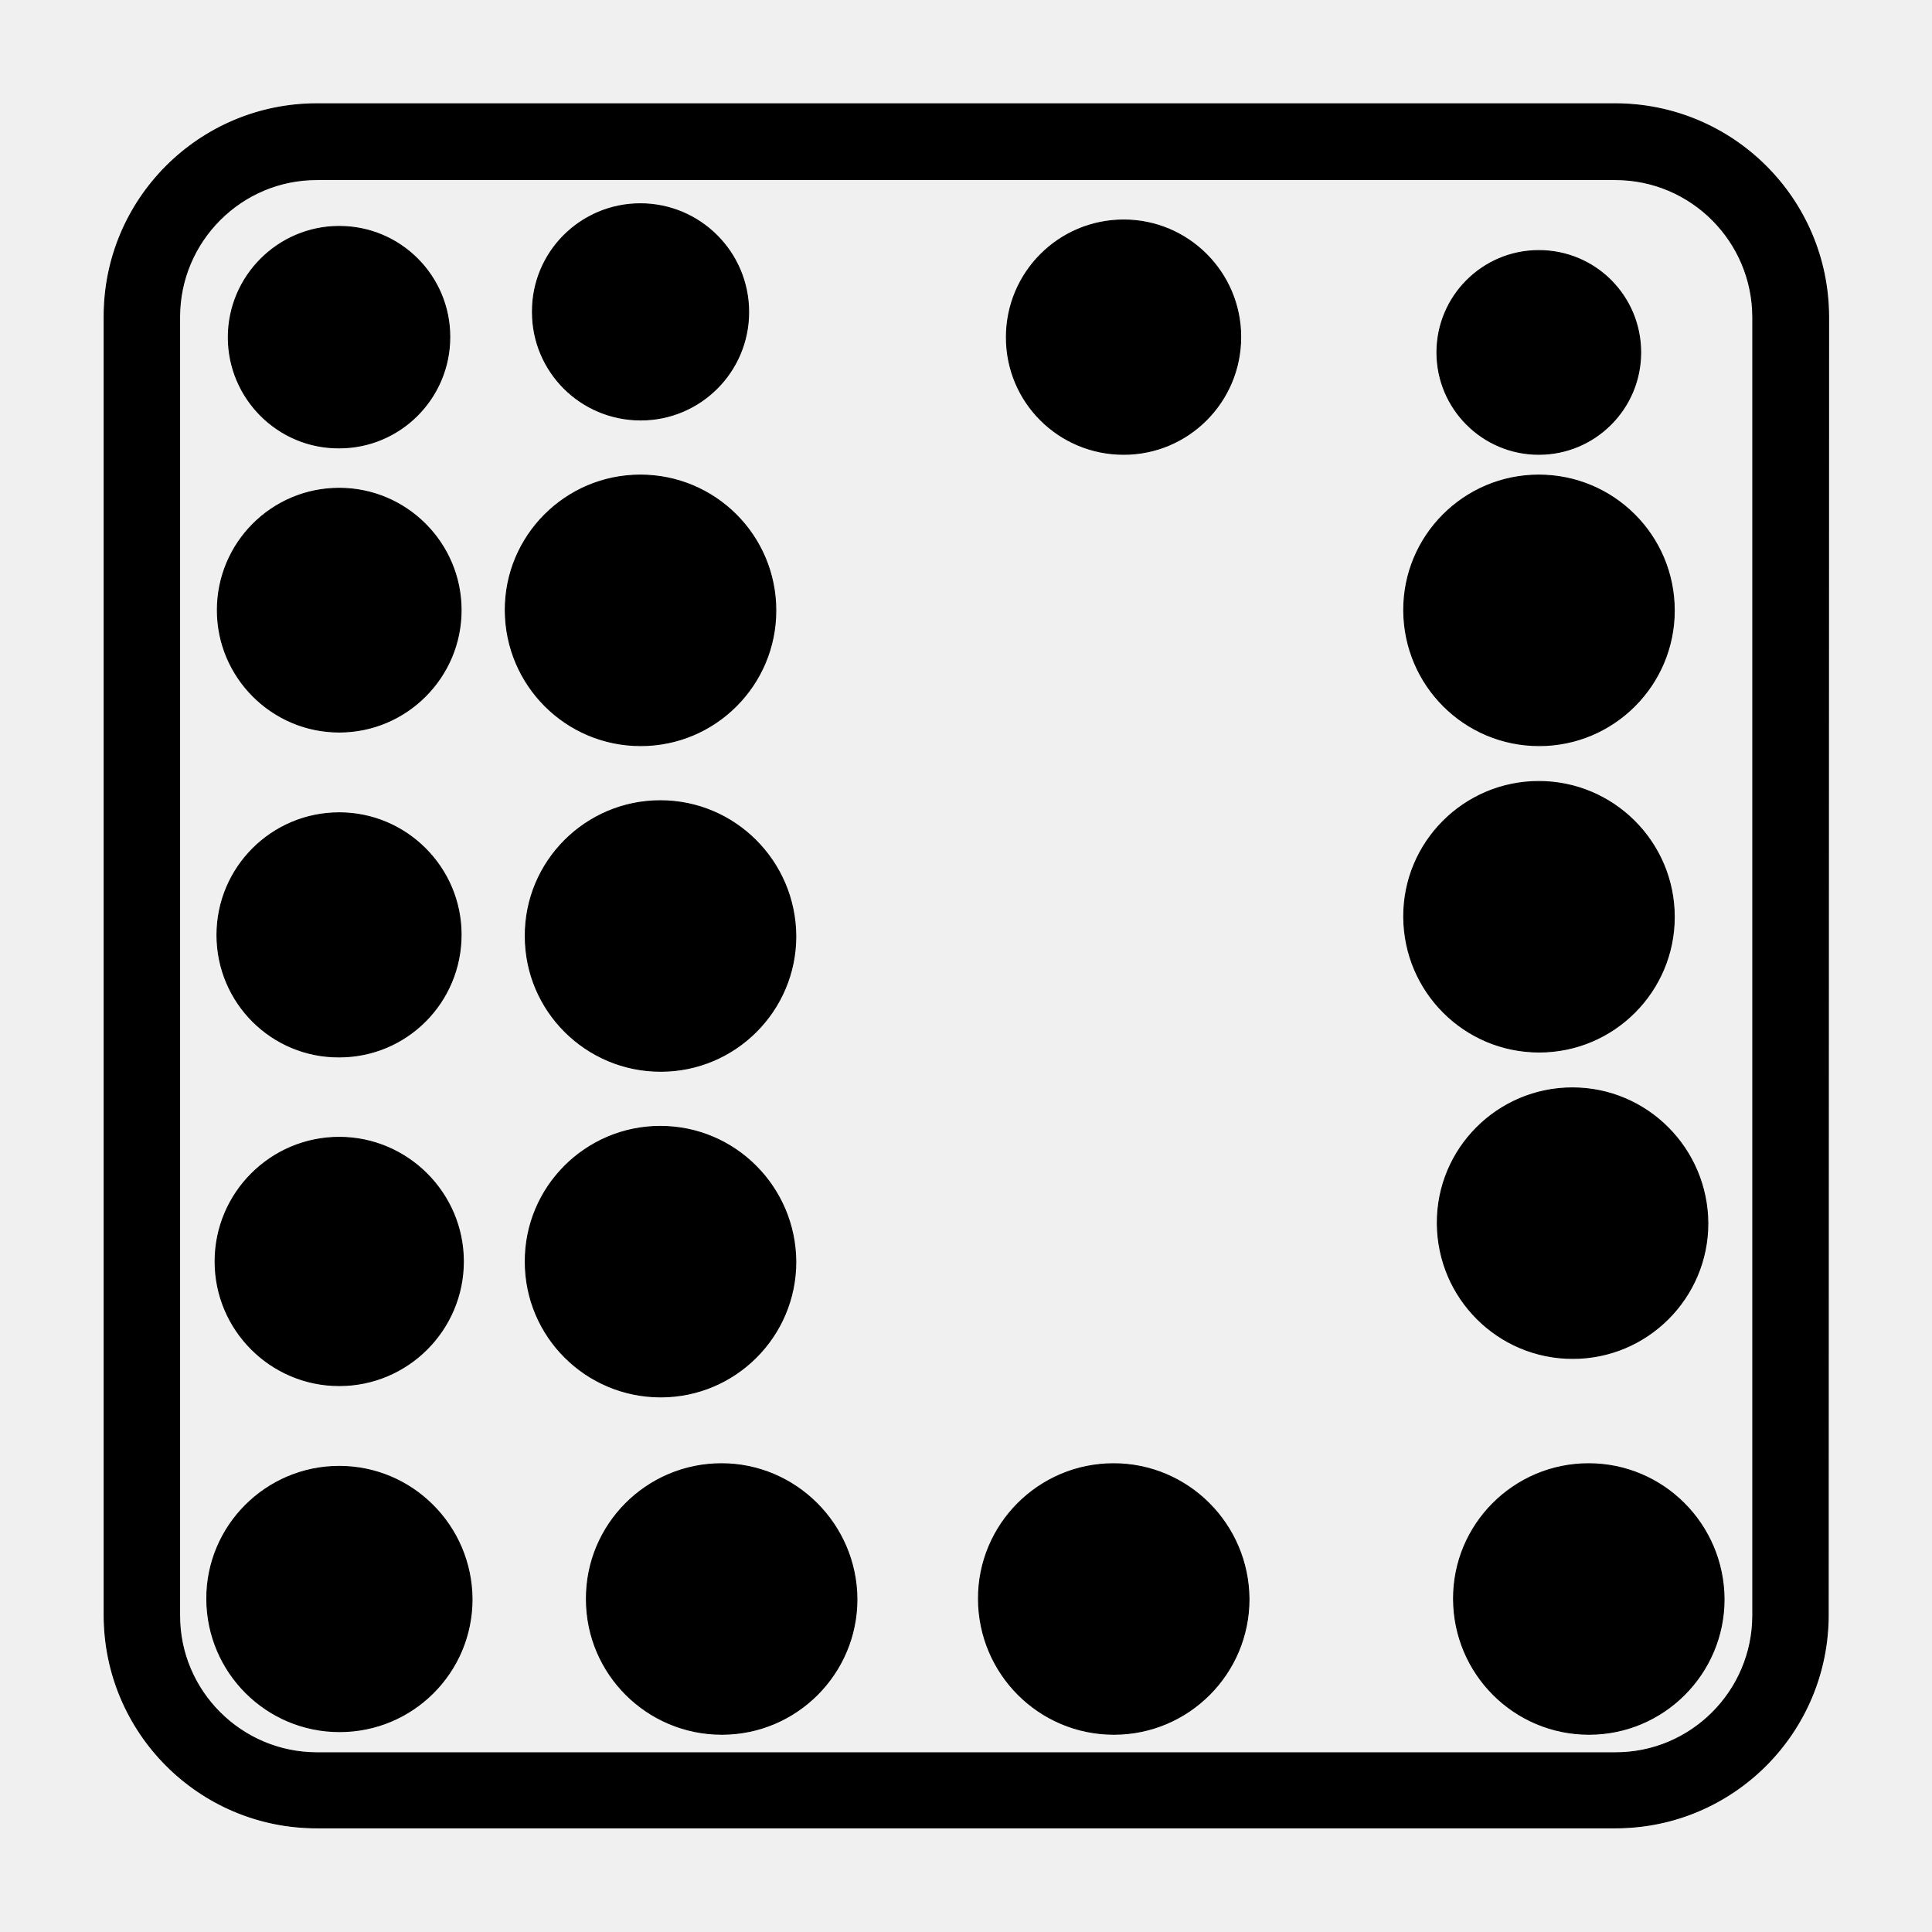
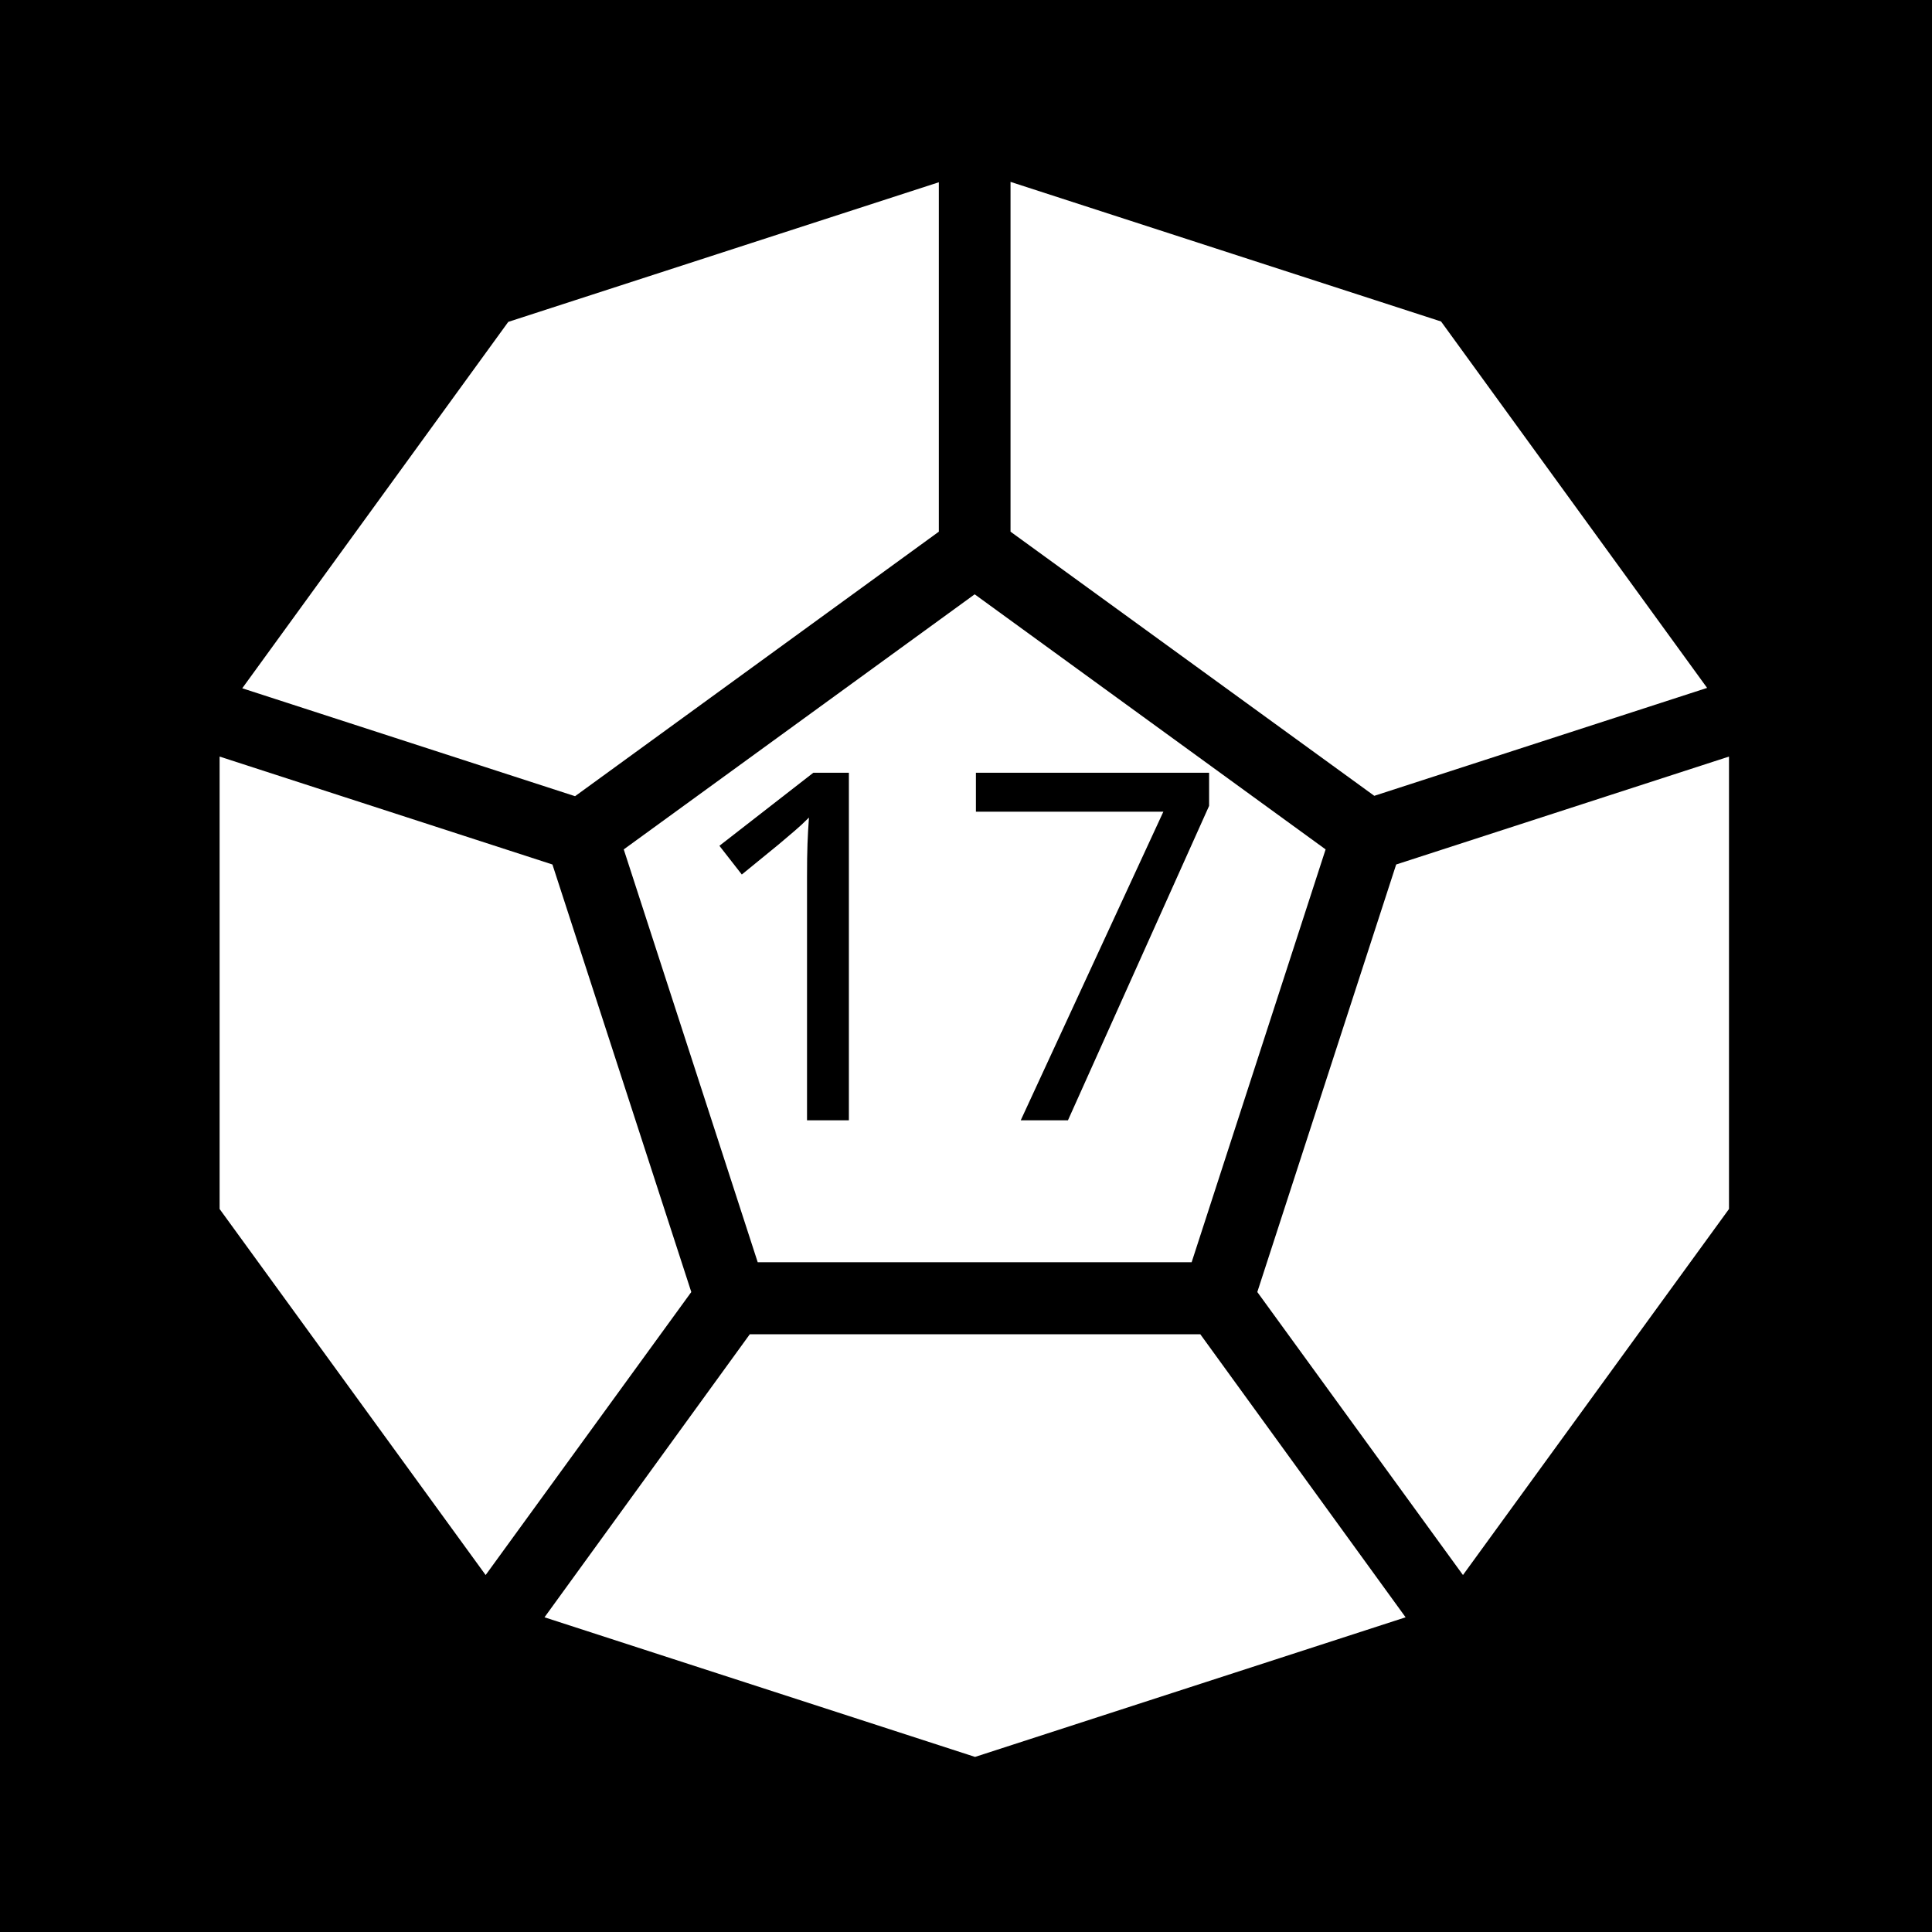
<svg xmlns="http://www.w3.org/2000/svg" version="1.1" id="Layer_1" x="0px" y="0px" viewBox="0 0 512 512" style="enable-background:new 0 0 512 512;" xml:space="preserve">
  <style type="text/css">
- 	.st0{stroke:#000000;stroke-width:0.25;stroke-miterlimit:10;}
+ 	.st0{fill:#FFFFFF;}
+ 	.st1{font-family:'LucidaConsole';}
+ 	.st2{font-size:129px;}
</style>
-   <path class="st0" d="M169.7,54L169.7,54c-15.8,0-28.7,12.8-28.6,28.7c0,15.8,12.8,28.6,28.7,28.6c15.8,0,28.6-12.8,28.6-28.6  C198.4,66.8,185.5,54,169.7,54z" />
-   <path class="st0" d="M89.9,215.4L89.9,215.4c-17.9,0-32.4,14.5-32.4,32.4s14.5,32.4,32.4,32.3c17.9,0,32.3-14.5,32.3-32.4  C122.2,229.9,107.7,215.4,89.9,215.4z" />
-   <path class="st0" d="M89.9,301.4L89.9,301.4c-18.2,0-32.9,14.8-32.9,32.9c0,18.2,14.8,32.9,32.9,32.9c18.2,0,32.9-14.8,32.9-32.9  C122.8,316.2,108,301.4,89.9,301.4z" />
-   <path class="st0" d="M428,27.5h-344c-31.2,0-56.5,25.3-56.4,56.5v344c0,0,0,0,0,0c0,31.2,25.3,56.5,56.5,56.4h344  c31.2,0,56.4-25.3,56.4-56.5l0.1-344v0C484.5,52.7,459.2,27.5,428,27.5z M464.5,428.1c0,20.1-16.4,36.5-36.5,36.4H84c0,0,0,0,0,0  c-20.1,0-36.5-16.4-36.4-36.5v-344c0-20.1,16.4-36.5,36.5-36.4h344c20.1,0,36.4,16.4,36.4,36.5L464.5,428.1  C464.5,428,464.5,428,464.5,428.1z" />
-   <path class="st0" d="M89.9,388.6L89.9,388.6c-19.4,0-35.2,15.8-35.1,35.2s15.8,35.1,35.2,35.1c19.4,0,35.1-15.7,35.1-35.1  C125,404.4,109.3,388.6,89.9,388.6z" />
-   <path class="st0" d="M89.9,129.4L89.9,129.4c-17.9,0-32.3,14.5-32.3,32.3s14.5,32.3,32.3,32.3c17.8,0,32.3-14.5,32.3-32.3  C122.2,143.9,107.7,129.4,89.9,129.4z" />
-   <path class="st0" d="M89.9,60L89.9,60c-16.2,0-29.4,13.2-29.4,29.4s13.2,29.4,29.4,29.3c16.2,0,29.3-13.2,29.3-29.4  C119.2,73.1,106.1,60,89.9,60z" />
-   <path class="st0" d="M297.8,58.3L297.8,58.3c-17.2,0-31.1,13.9-31.1,31.1c0,17.2,13.9,31,31.1,31c17.1,0,31-13.9,31-31.1  C328.8,72.2,314.9,58.3,297.8,58.3z" />
-   <path class="st0" d="M407.8,66.4L407.8,66.4c-14.9,0-27,12.1-27,27s12.1,27,27,27c14.9,0,27-12.1,27-27  C434.8,78.5,422.8,66.4,407.8,66.4z" />
-   <path class="st0" d="M407.8,125.9L407.8,125.9c-19.8,0-35.9,16.1-35.8,35.9s16.1,35.8,35.9,35.8c19.8,0,35.8-16.1,35.8-35.8  C443.7,141.9,427.6,125.9,407.8,125.9z" />
-   <path class="st0" d="M407.8,207.1L407.8,207.1c-19.8,0-35.9,16.1-35.8,35.9s16.1,35.8,35.9,35.8c19.8,0,35.8-16.1,35.8-35.8  C443.7,223.2,427.6,207.1,407.8,207.1z" />
-   <path class="st0" d="M416.7,288.3L416.7,288.3c-19.8,0-35.9,16.1-35.8,35.9s16.1,35.8,35.9,35.8c19.8,0,35.8-16.1,35.8-35.8  C452.5,304.4,436.5,288.3,416.7,288.3z" />
-   <path class="st0" d="M421,387.9L421,387.9c-19.8,0-35.9,16.1-35.8,35.9s16.1,35.8,35.9,35.8c19.8,0,35.8-16.1,35.8-35.8  C456.8,404,440.8,387.9,421,387.9z" />
-   <path class="st0" d="M191.2,387.9L191.2,387.9c-19.8,0-35.9,16.1-35.8,35.9c0,19.8,16.1,35.8,35.9,35.8c19.8,0,35.8-16.1,35.8-35.8  C227,404,210.9,387.9,191.2,387.9z" />
-   <path class="st0" d="M295.1,387.9L295.1,387.9c-19.8,0-35.9,16.1-35.8,35.9s16.1,35.8,35.9,35.8c19.8,0,35.8-16.1,35.8-35.8  C330.9,404,314.9,387.9,295.1,387.9z" />
-   <path class="st0" d="M175,298.5L175,298.5c-19.8,0-35.9,16.1-35.8,35.9c0,19.8,16.1,35.8,35.9,35.8c19.8,0,35.8-16.1,35.8-35.8  C210.8,314.6,194.8,298.5,175,298.5z" />
-   <path class="st0" d="M169.7,125.9L169.7,125.9c-19.8,0-35.9,16.1-35.8,35.9s16.1,35.8,35.9,35.8c19.8,0,35.8-16.1,35.8-35.8  C205.6,141.9,189.5,125.9,169.7,125.9z" />
-   <path class="st0" d="M175,212.2L175,212.2c-19.8,0-35.9,16.1-35.8,35.9c0,19.8,16.1,35.8,35.9,35.8c19.8,0,35.8-16.1,35.8-35.8  C210.8,228.3,194.8,212.2,175,212.2z" />
+   <path d="M0,0h512v512H0V0z" />
+   <g transform="translate(0,0)">
+     <path class="st0" d="M452.4,182.3l-70.5-97.1l-114.1-37v92.7l96.4,70L452.4,182.3z M248.8,140.9V48.3l-114.1,37l-70.5,97.1   l88.2,28.6L248.8,140.9z M200.8,334.5h115l35.5-109.4l-93-67.6l-93,67.6L200.8,334.5z M198.7,353.6l-54.4,75l114.1,37l114.1-37   l-54.4-75H198.7z M370,229.1l-36.8,113.3l54.5,75l70.5-97V200.5L370,229.1z M146.4,229.1l-88.2-28.6v119.9l70.5,97l54.5-75   L146.4,229.1z" />
+   </g>
+   <text transform="matrix(1 0 0 1 179.1662 296.8954)" class="st1 st2">17</text>
</svg>
